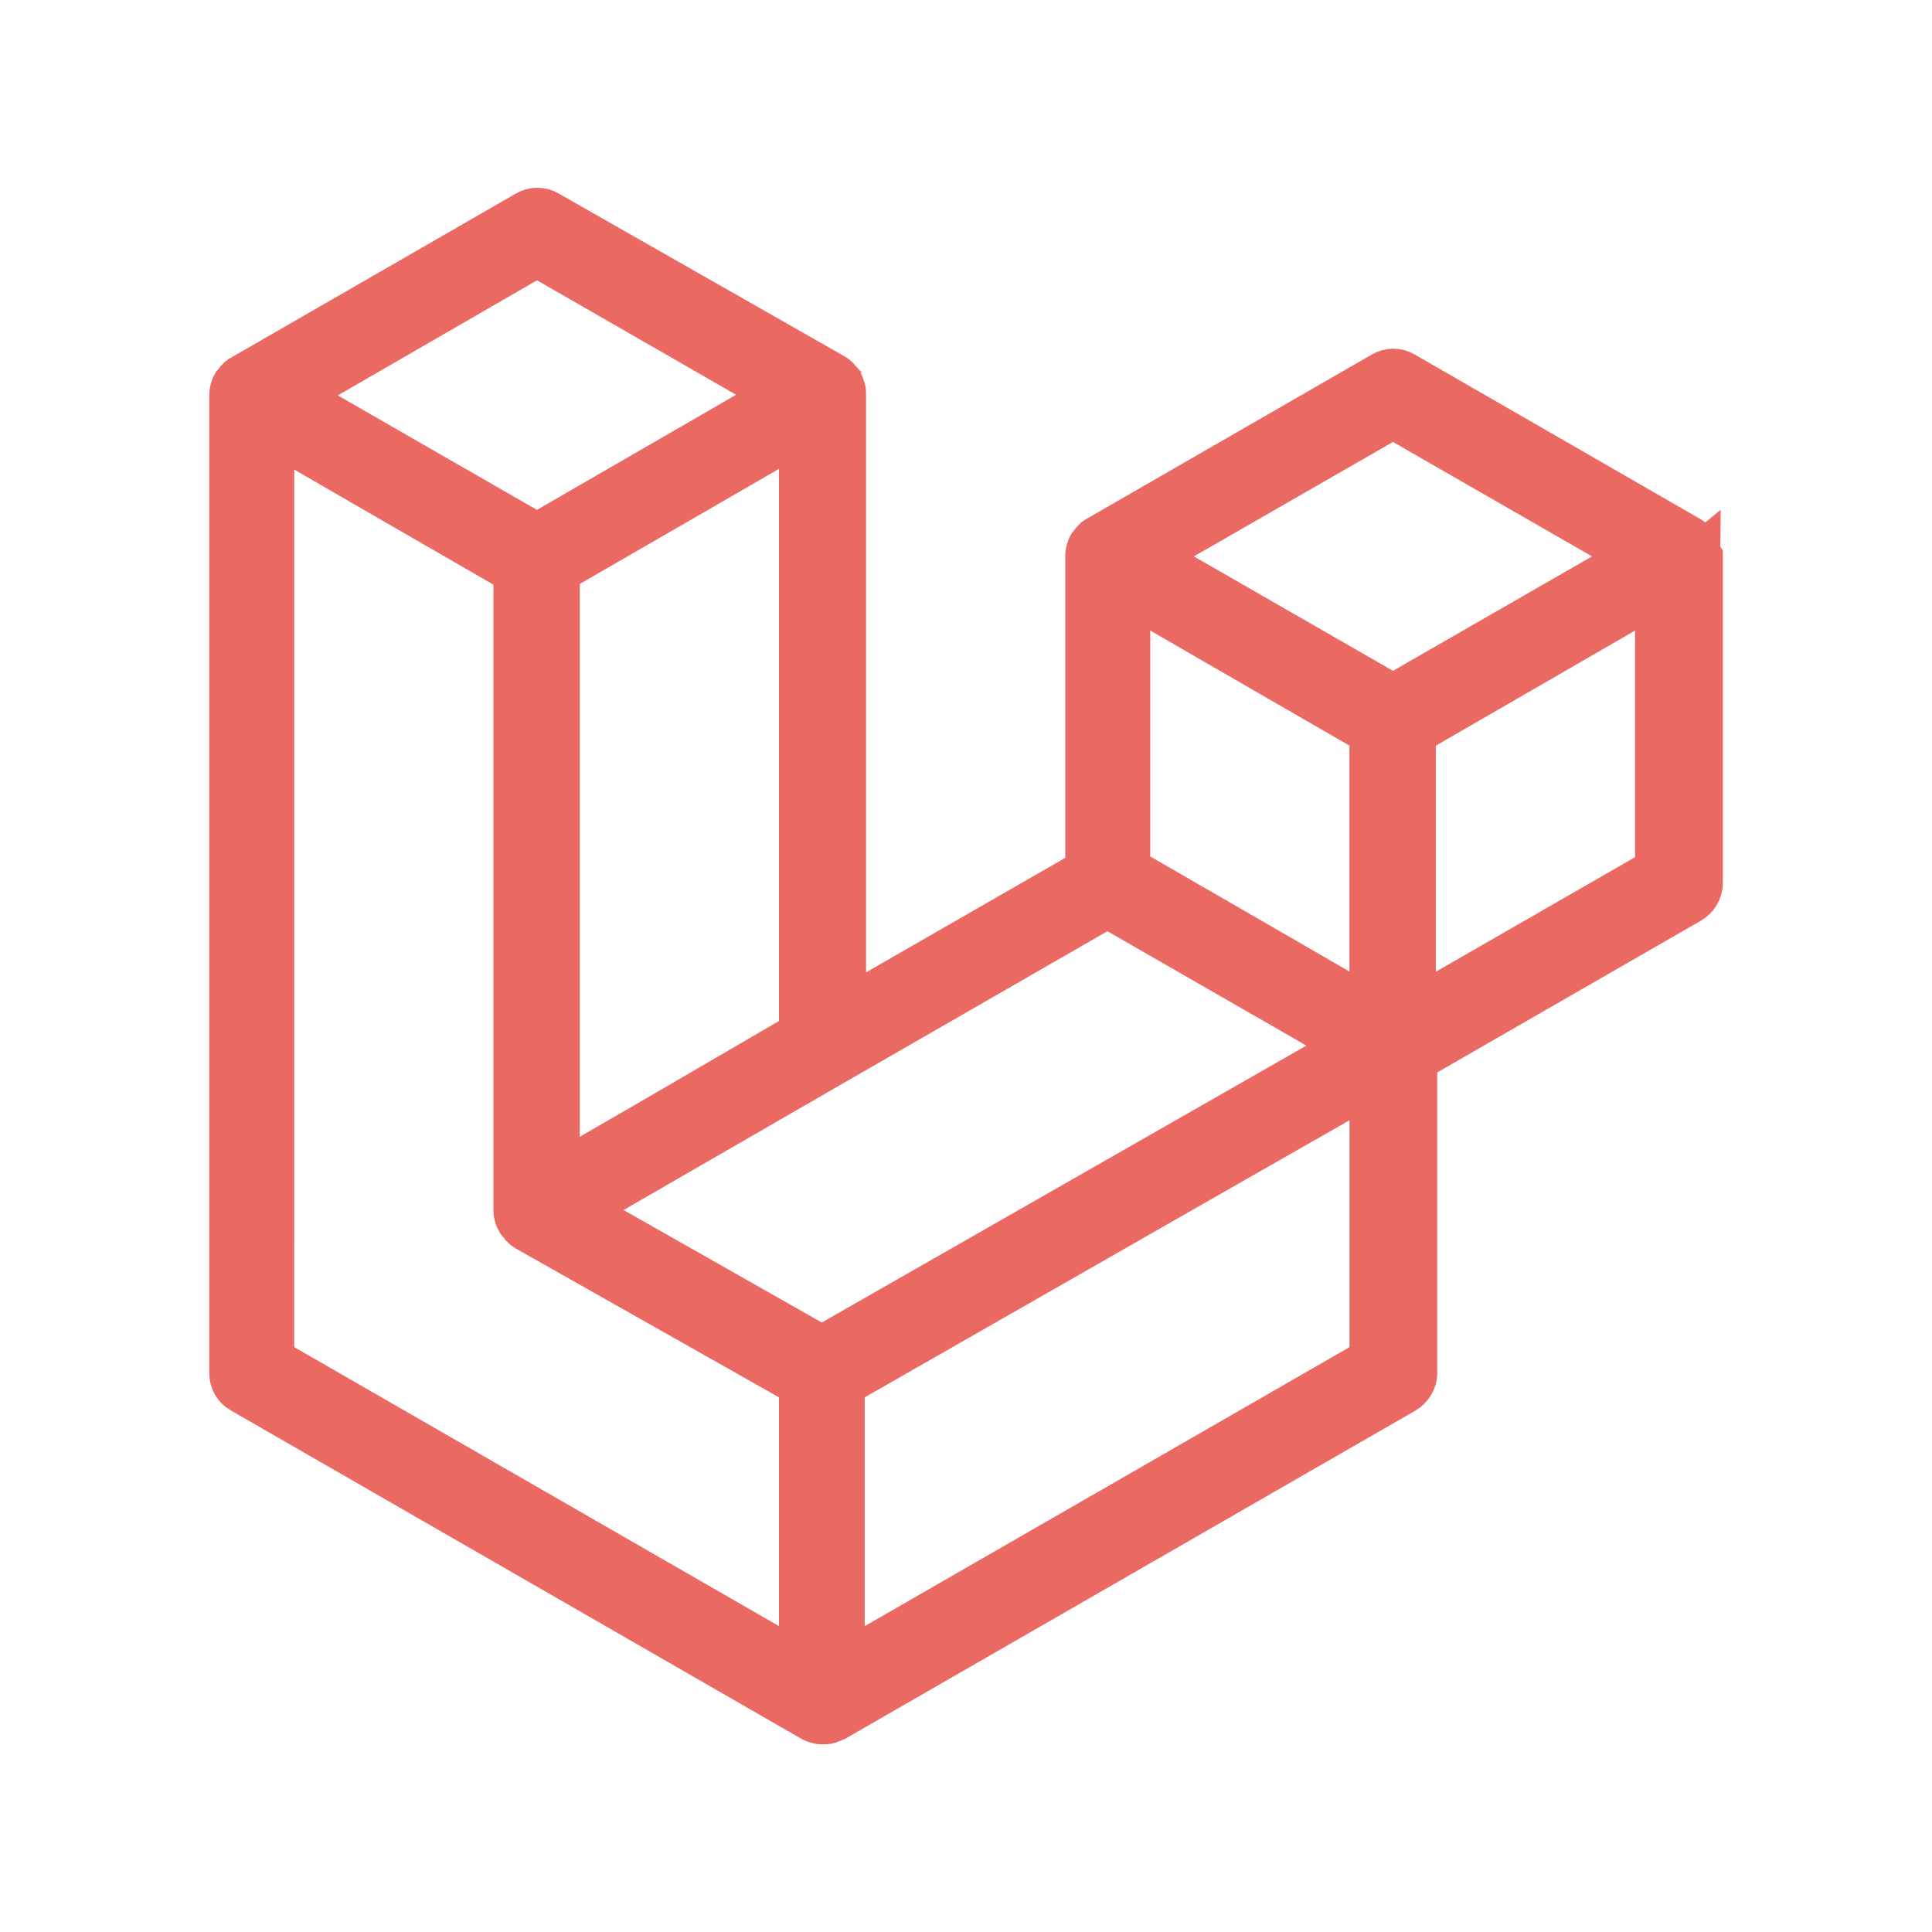
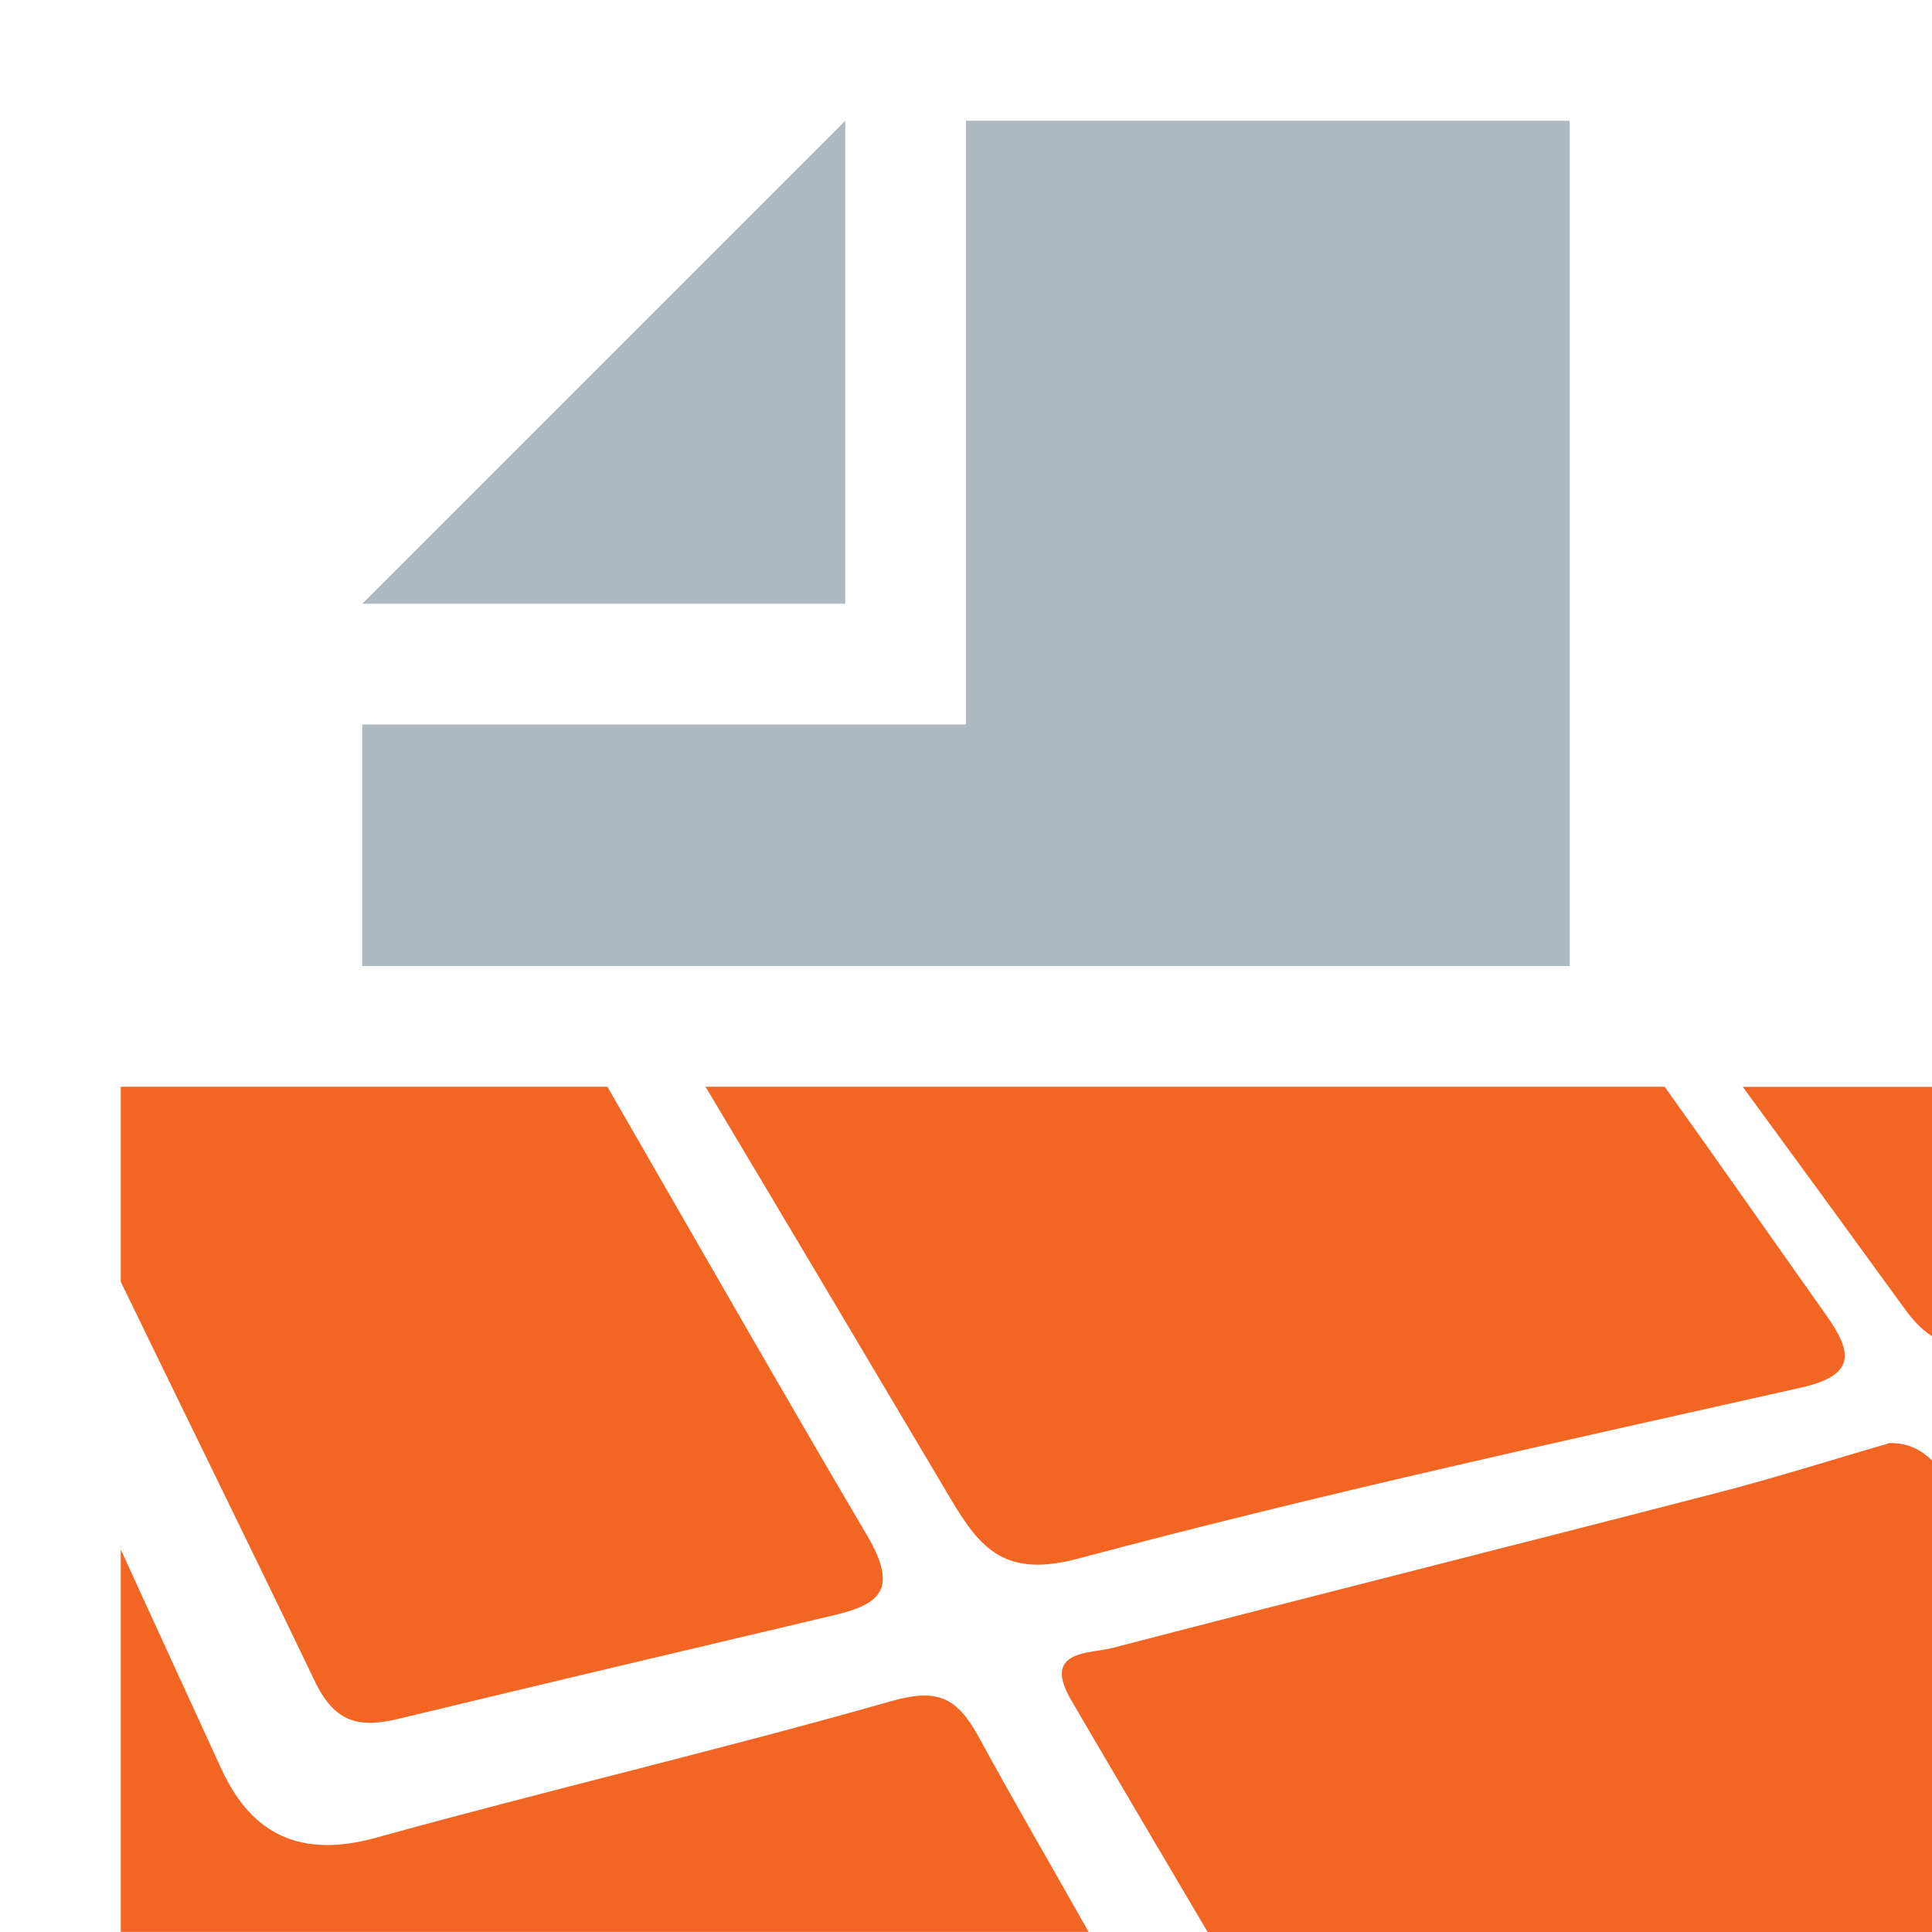
- <svg xmlns="http://www.w3.org/2000/svg" version="1.1" viewBox="0 0 240 240">
-   <path d="m211.34 68.408c0-.088-.088-.177-.088-.265-.088-.177-.088-.354-.177-.442-.088-.088-.177-.177-.177-.265-.088-.088-.177-.265-.265-.354l-.265-.265c-.088-.088-.177-.177-.354-.265l-35.475-20.436c-.885-.531-2.035-.531-2.919 0l-35.475 20.436c-.088.088-.177.177-.354.265l-.265.265c-.088.088-.177.265-.265.354-.088.088-.177.177-.177.265-.088.177-.177.265-.177.442 0 .088-.088.177-.088.265-.088.265-.088.531-.088.796v38.748l-29.547 16.986v-75.905c0-.265 0-.531-.088-.796 0-.088-.088-.177-.088-.265-.088-.177-.088-.354-.177-.442-.088-.088-.177-.177-.177-.265-.088-.088-.177-.265-.265-.354l-.265-.265c-.088-.088-.177-.177-.354-.265l-35.563-20.259c-.885-.531-2.035-.531-2.919 0l-35.475 20.436c-.088.088-.177.177-.354.265l-.265.265c-.088.088-.177.265-.265.354-.088.088-.177.177-.177.265-.088.177-.177.265-.177.442 0 .088-.088.177-.088.265-.088.265-.088.531-.088.796v121.37c0 1.062.531 2.035 1.504 2.566l70.862 40.783c.177.088.354.177.442.177.088 0 .177.088.265.088.265.088.531.088.796.088s.531 0 .796-.088c.088 0 .088-.088.177-.088.177-.088.354-.088.531-.177l70.862-40.783c.885-.531 1.504-1.504 1.504-2.566v-38.748l33.971-19.551c.885-.531 1.504-1.504 1.504-2.566v-40.606c-.177-.265-.265-.531-.265-.708zm-109.25 98.642-29.459-16.72 30.963-17.87 33.971-19.551 29.547 16.985-21.674 12.385zm67.942-75.816v33.618l-12.385-7.166-17.162-9.908v-33.618l12.385 7.166zm3.008-39.102 29.547 16.985-29.547 16.985-29.547-16.985zm-91.032 86.078-12.385 7.166v-74.224l17.162-9.908 12.385-7.166v74.135zm-15.305-106.16 29.547 16.985-29.547 17.074-29.547-16.985zm-32.555 22.117 12.385 7.166 17.162 9.908v79.266c0 .088 0 .265.088.354 0 .177 0 .265.088.442 0 .088.088.265.177.354.088.088.088.265.177.354l.265.265c.088.088.177.177.265.354.088.088.177.177.265.177.088.088.177.177.354.265l33.794 19.109v33.971l-65.023-37.422zm135.89 114.57-65.023 37.422v-33.971l48.126-27.513 16.897-9.643zm35.475-60.865-29.547 16.986v-33.618l17.162-9.908 12.385-7.166z" style="fill:#ea6962;stroke-width:4.802;stroke:#ea6962" />
+ <svg xmlns="http://www.w3.org/2000/svg" width="16" height="16" viewBox="0 0 16 16">
+   <g fill="none" fill-rule="evenodd">
+     <polygon fill="#9AA7B0" fill-opacity=".8" points="7 1 3 5 7 5" />
+     <polygon fill="#9AA7B0" fill-opacity=".8" points="8 1 8 6 3 6 3 8 13 8 13 1" />
+     <path fill="#F26522" d="M3.302 14.234C4.492 13.947 5.684 13.665 6.875 13.384 7.27 13.293 7.454 13.183 7.182 12.718 6.455 11.484 5.746 10.24 5.03 9L1 9.0 1 10.615C1.534 11.717 2.076 12.816 2.606 13.921 2.776 14.277 2.983 14.31 3.302 14.234M8.935 12.906C10.915 12.377 12.918 11.94 14.918 11.491 15.374 11.388 15.339 11.197 15.127 10.896 14.68 10.265 14.236 9.629 13.786 9L5.843 9C6.521 10.135 7.196 11.271 7.87 12.408 8.123 12.836 8.329 13.068 8.935 12.906" />
+     <path fill="#F26522" d="M8.111 14.395C7.925 14.052 7.763 13.98 7.382 14.088 5.966 14.491 4.533 14.826 3.115 15.219 2.501 15.389 2.088 15.204 1.833 14.649 1.554 14.043 1.278 13.438 1 12.832L1 15.999 9.015 15.999C8.715 15.464 8.404 14.934 8.111 14.395M10.001 16L16 16 16 12.094C15.912 12.01 15.805 11.948 15.648 11.951 15.17 12.09 14.695 12.241 14.213 12.365 12.549 12.796 10.882 13.213 9.219 13.646 9.023 13.697 8.629 13.662 8.869 14.076 9.244 14.719 9.623 15.359 10.001 16M16 11.065L16 9.001 14.433 9.001C14.875 9.604 15.317 10.21 15.757 10.816 15.829 10.916 15.904 11.007 16 11.065" />
+   </g>
</svg>
